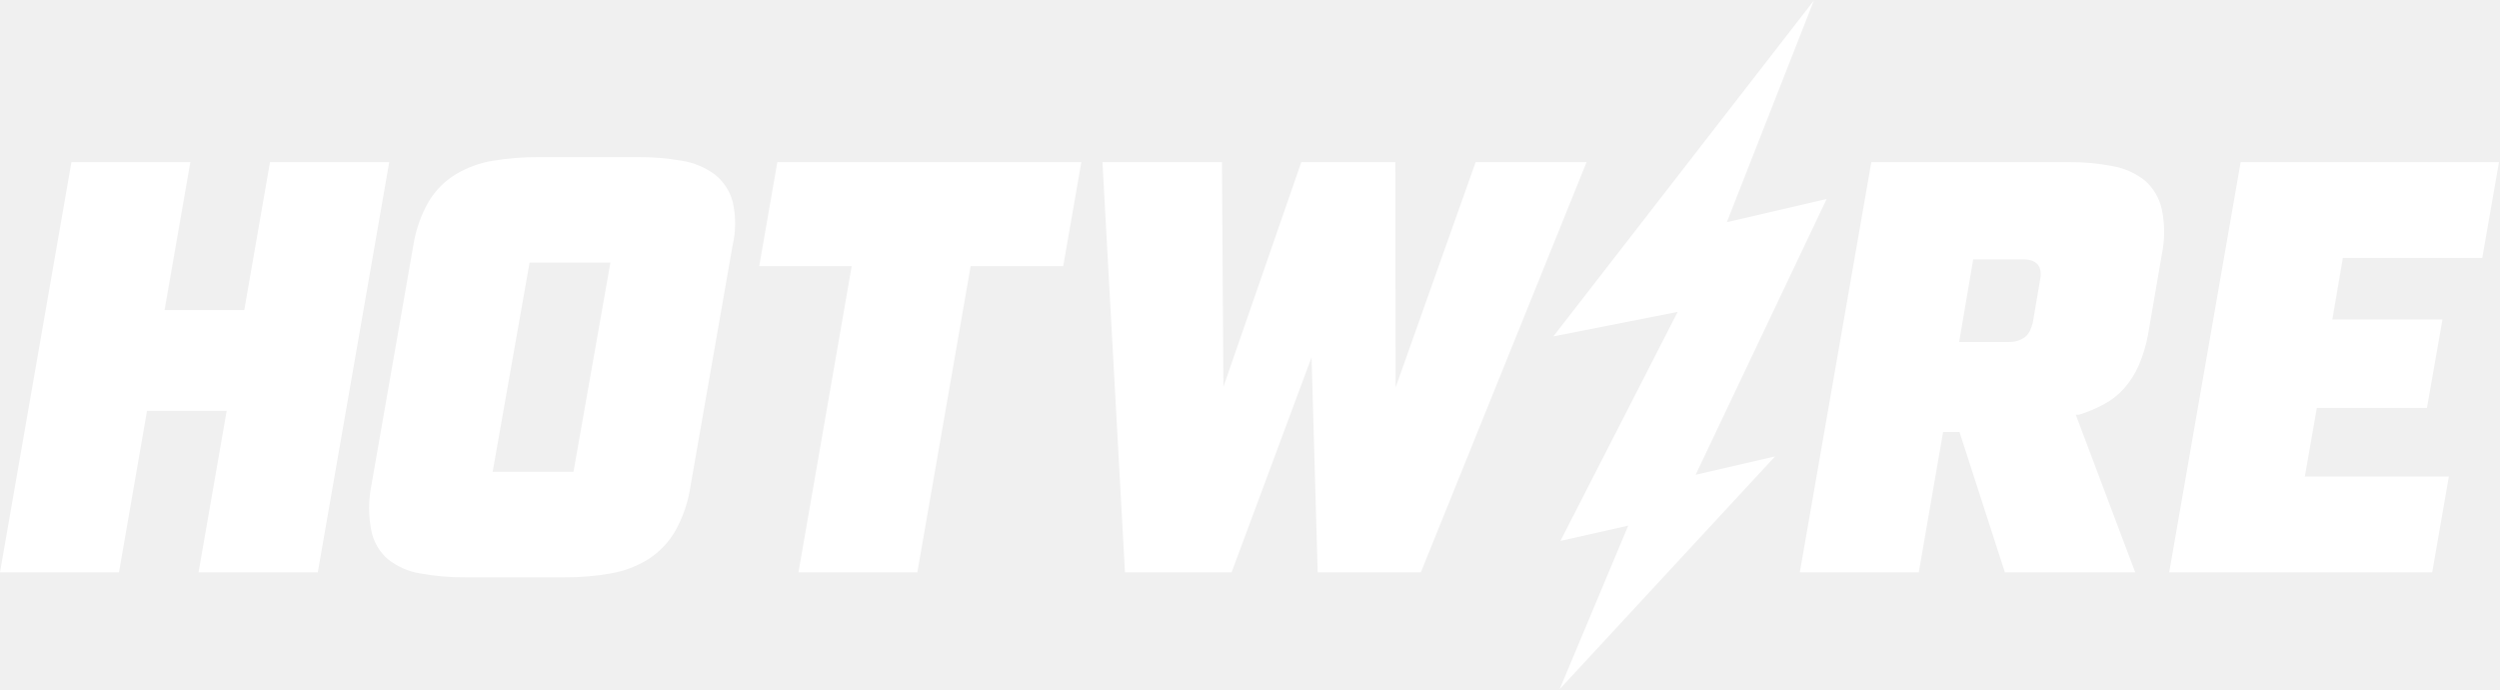
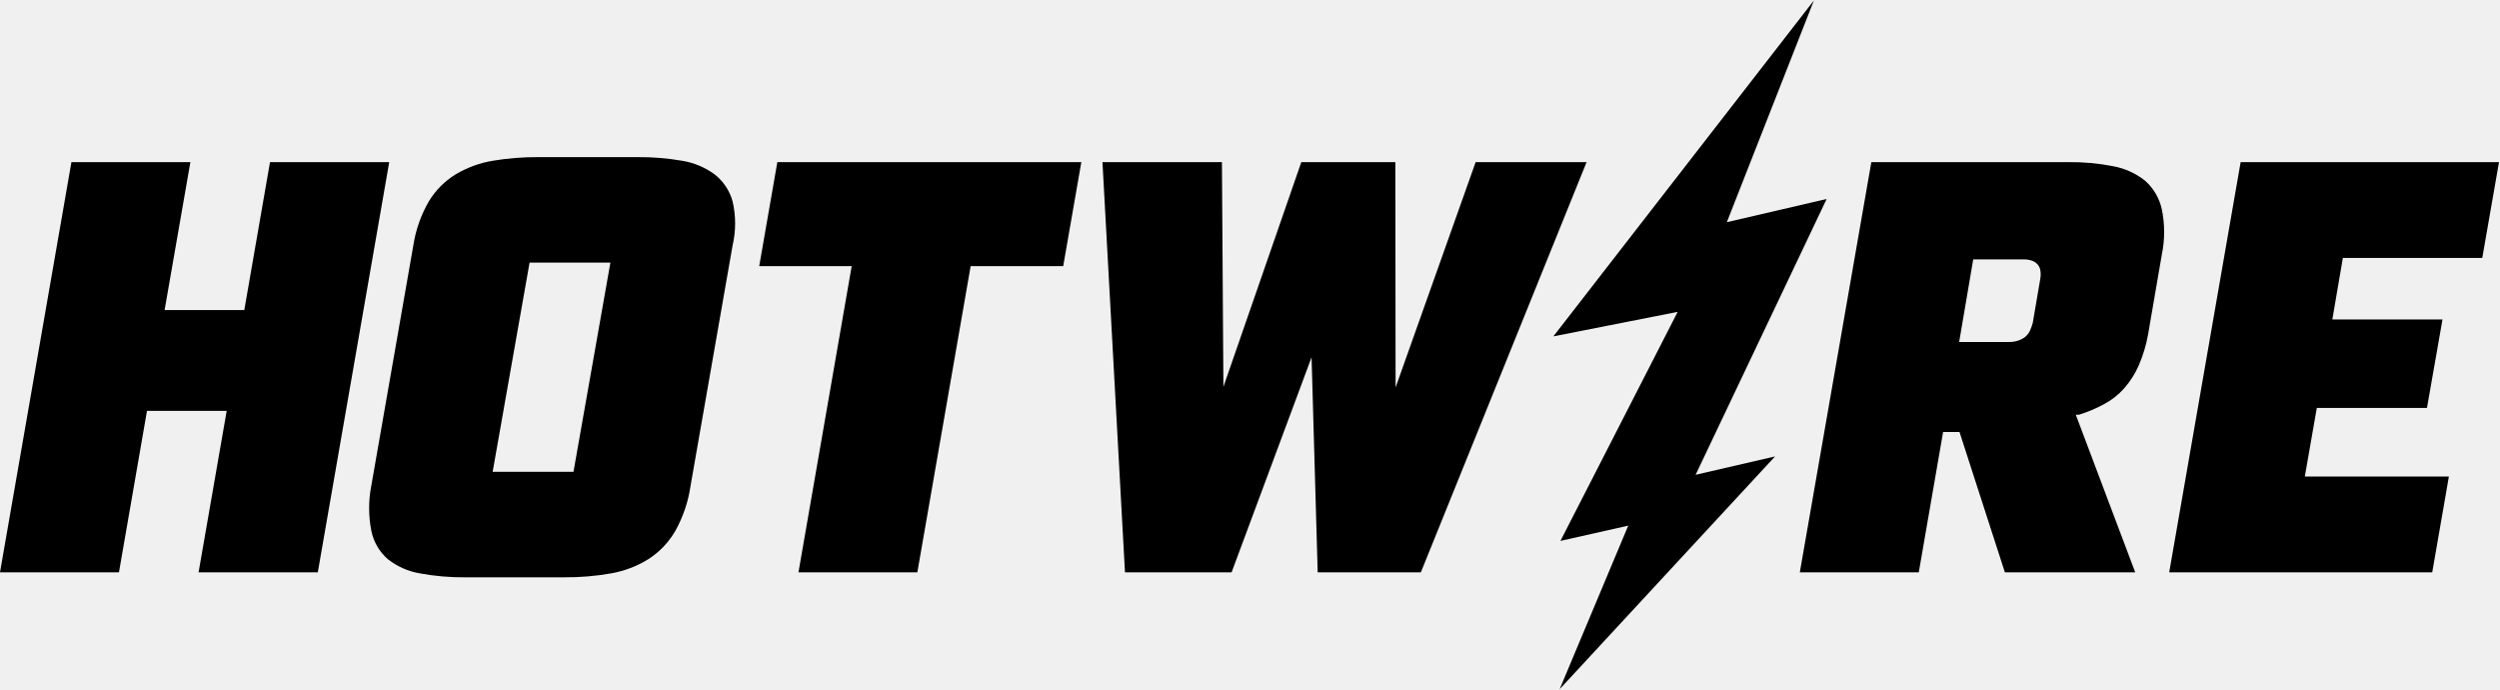
- <svg xmlns="http://www.w3.org/2000/svg" width="290px" height="80px" viewBox="0 0 289.69 79.8" fill="white">
+ <svg xmlns="http://www.w3.org/2000/svg" width="290px" height="80px" viewBox="0 0 289.69 79.8" fill="currentColor">
  <path class="letter" d="m31.3 18.73-2.98 17.14h-9.24l2.99-17.14h-13.79l-8.28 47.53h13.79l3.25-18.71h9.24l-3.26 18.71h13.82l8.28-47.53z" />
  <path class="letter" d="m82.83 20.14a8.76 8.76 0 0 0 -3.77-1.57 28.88 28.88 0 0 0 -5.18-.42h-11.47a30.88 30.88 0 0 0 -5.28.42 12.38 12.38 0 0 0 -4.3 1.57 9.37 9.37 0 0 0 -3.11 3.12 14.72 14.72 0 0 0 -1.81 5.14l-4.86 27.78a13.63 13.63 0 0 0 0 5.29 5.9 5.9 0 0 0 1.9 3.26 8.21 8.21 0 0 0 3.7 1.65 27.81 27.81 0 0 0 5.32.46h11.42a30.28 30.28 0 0 0 5.47-.46 12.18 12.18 0 0 0 4.31-1.65 9.64 9.64 0 0 0 3.11-3.26 15.27 15.27 0 0 0 1.78-5.29l4.86-27.78a11.25 11.25 0 0 0 0-5.14 6 6 0 0 0 -2.09-3.12zm-16.35 34.47h-9.37l4.28-24.24h9.37z" />
  <path class="letter" d="m88.01 30.78h10.72l-6.17 35.48h13.78l6.18-35.48h10.73l2.1-12.05h-35.24z" />
  <path class="letter" d="m171.06 18.73-9.28 26.11-.03-26.11h-10.9l-9.03 26.04-.17-26.04h-13.85l2.61 47.53h12.36l9.27-24.92.71 24.92h11.96l19.21-47.53z" />
  <path class="letter" d="m248.66 20.88a8.41 8.41 0 0 0 -3.72-1.68 25.41 25.41 0 0 0 -5.2-.47h-22.81l-8.29 47.53h13.79l2.82-16.26h1.9l5.26 16.26h15.11l-6.89-18.26h.37a16.35 16.35 0 0 0 2.88-1.21 8.38 8.38 0 0 0 2.36-1.85 10.24 10.24 0 0 0 1.7-2.68 16.21 16.21 0 0 0 1.07-3.56l1.59-9.24a12.89 12.89 0 0 0 0-5.28 6.18 6.18 0 0 0 -1.94-3.3zm-12.14 11.33-.88 5.16a5.62 5.62 0 0 1 -.34.93 2.14 2.14 0 0 1 -.56.7 2.76 2.76 0 0 1 -.82.42 3.28 3.28 0 0 1 -1 .15h-5.81l1.63-9.57h5.81a2.84 2.84 0 0 1 1 .15 1.64 1.64 0 0 1 .65.43 1.39 1.39 0 0 1 .32.68 2.79 2.79 0 0 1 0 .95z" />
  <path class="letter" d="m287.75 29.83 1.94-11.1h-29.95l-8.28 47.53h30.49l1.93-11.1h-16.7l1.39-7.95h12.77l1.8-10.25h-12.77l1.22-7.13z" />
  <path class="bolt" d="m211.75 23-11.57 2.69 10.09-25.69-30.2 38.92 14.41-2.84-13.59 26.54 7.86-1.77-7.95 18.95 24.97-26.97-9.21 2.13z" />
</svg>
